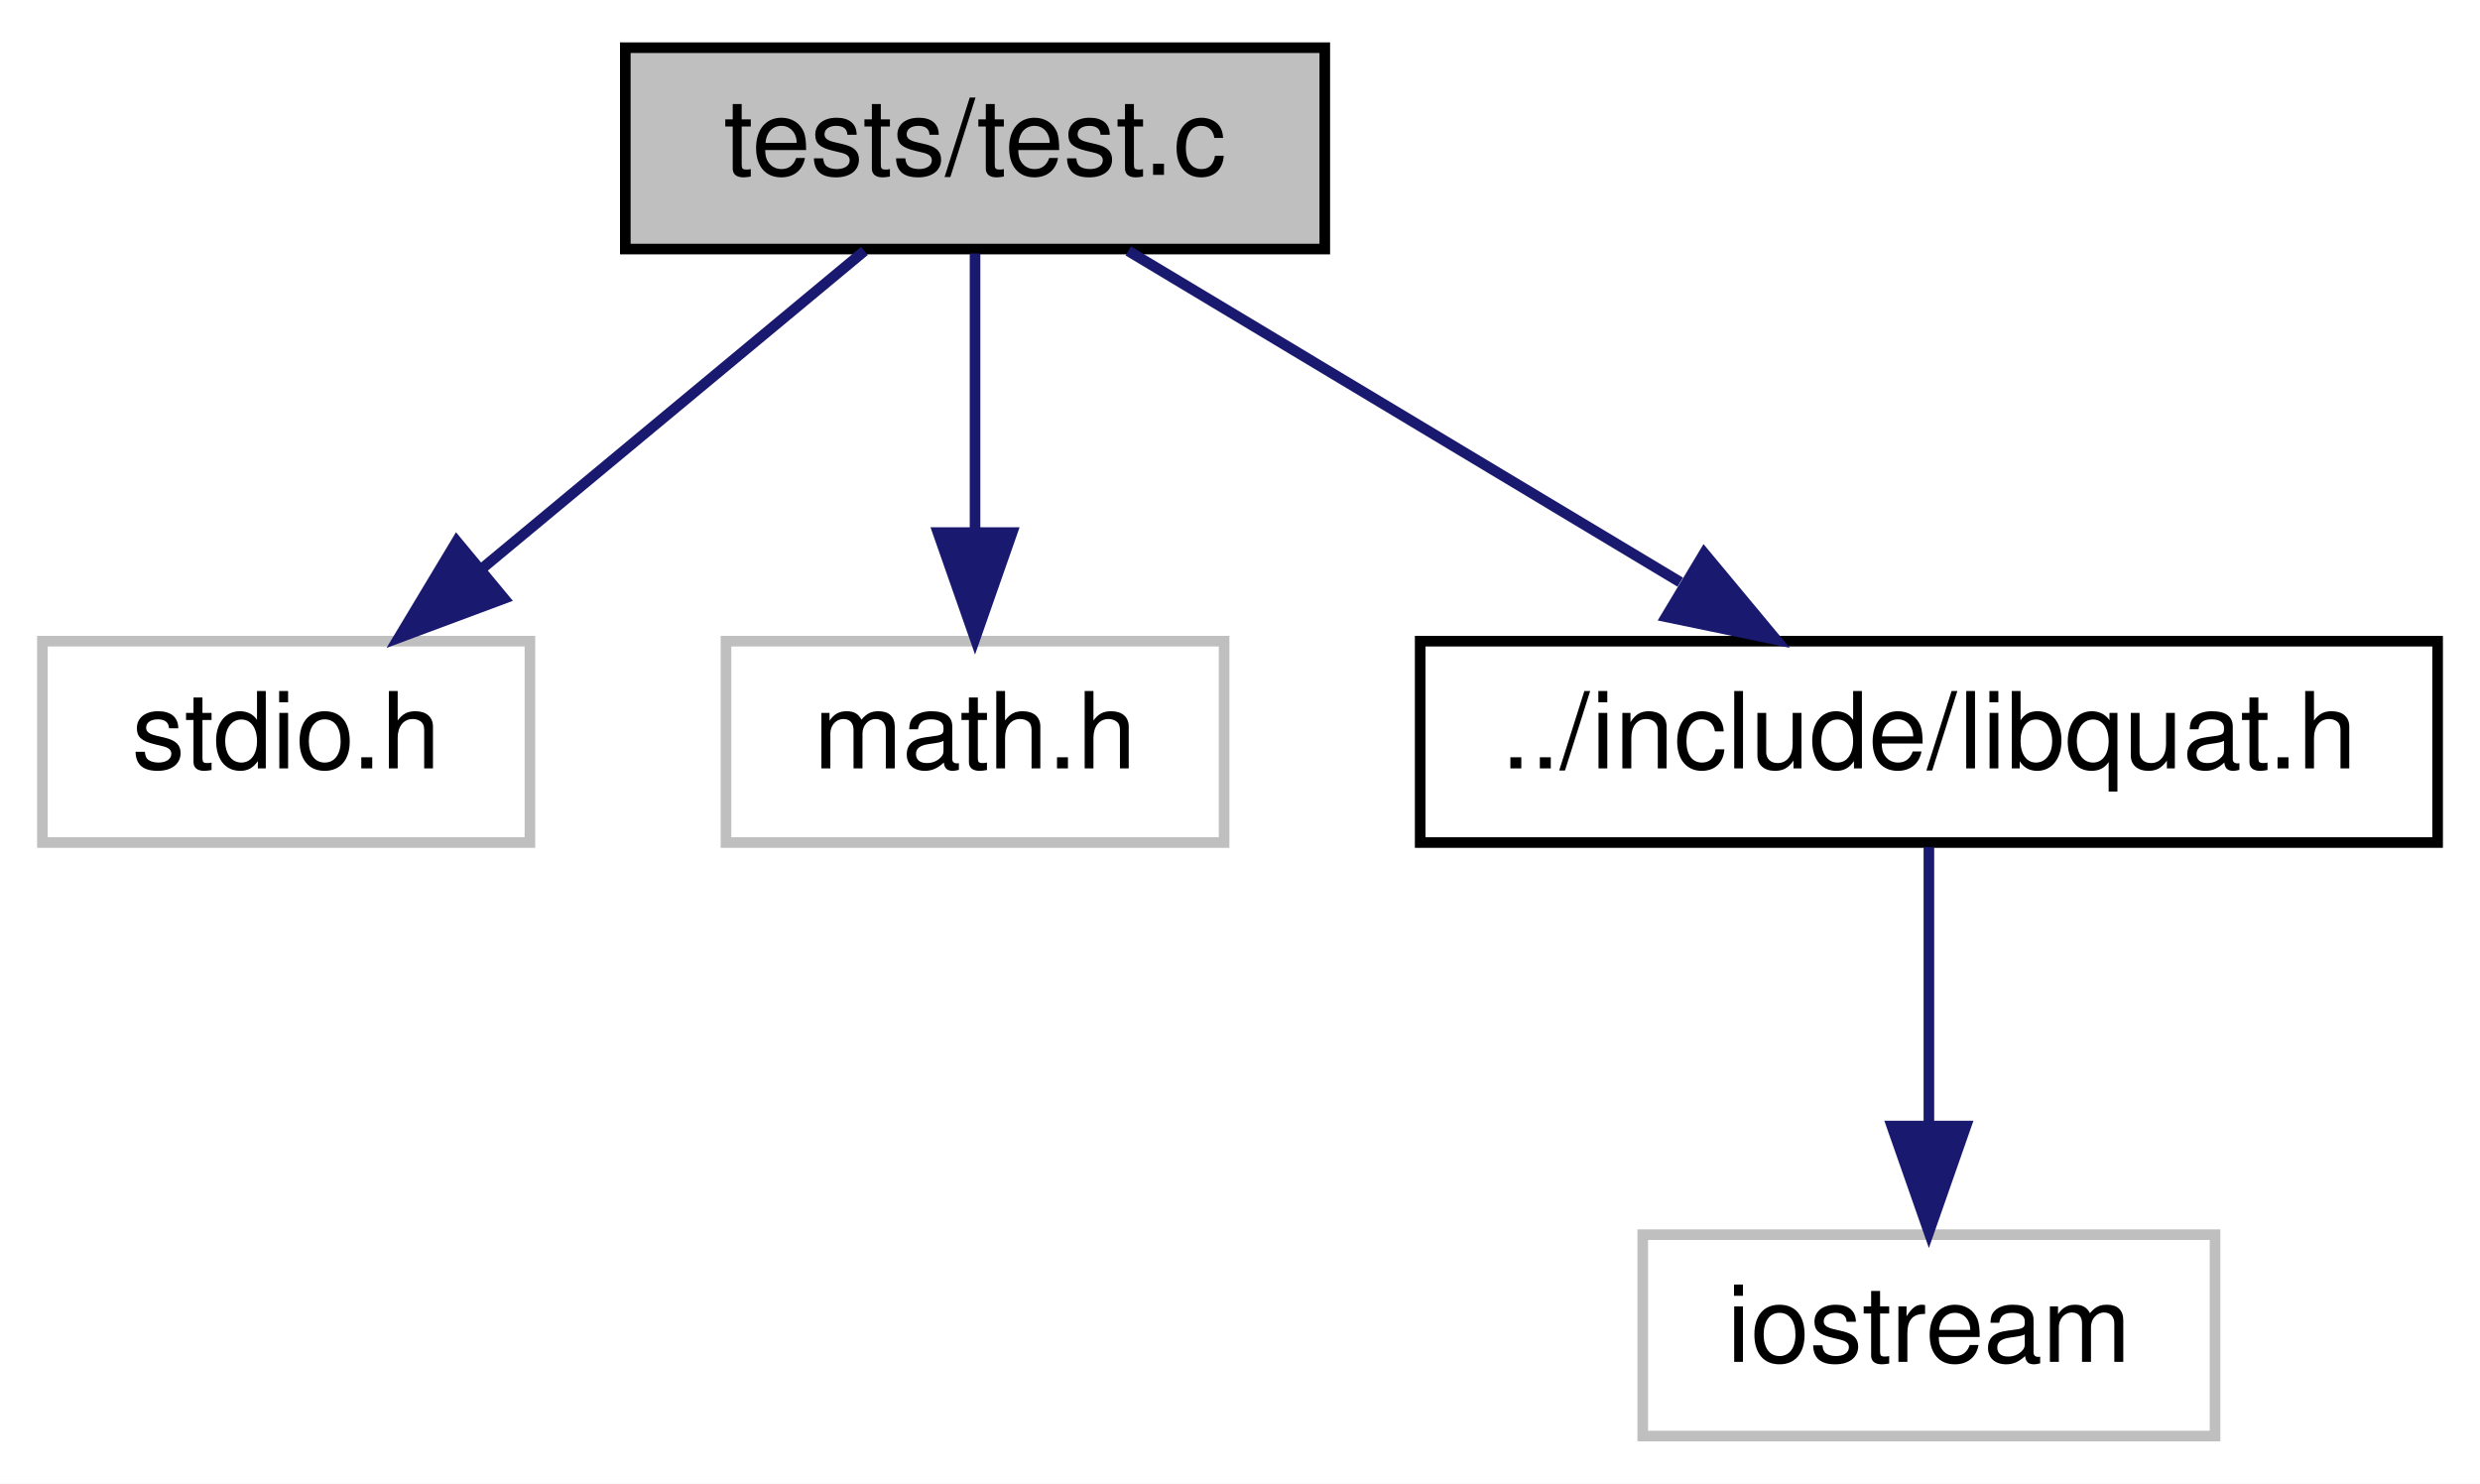
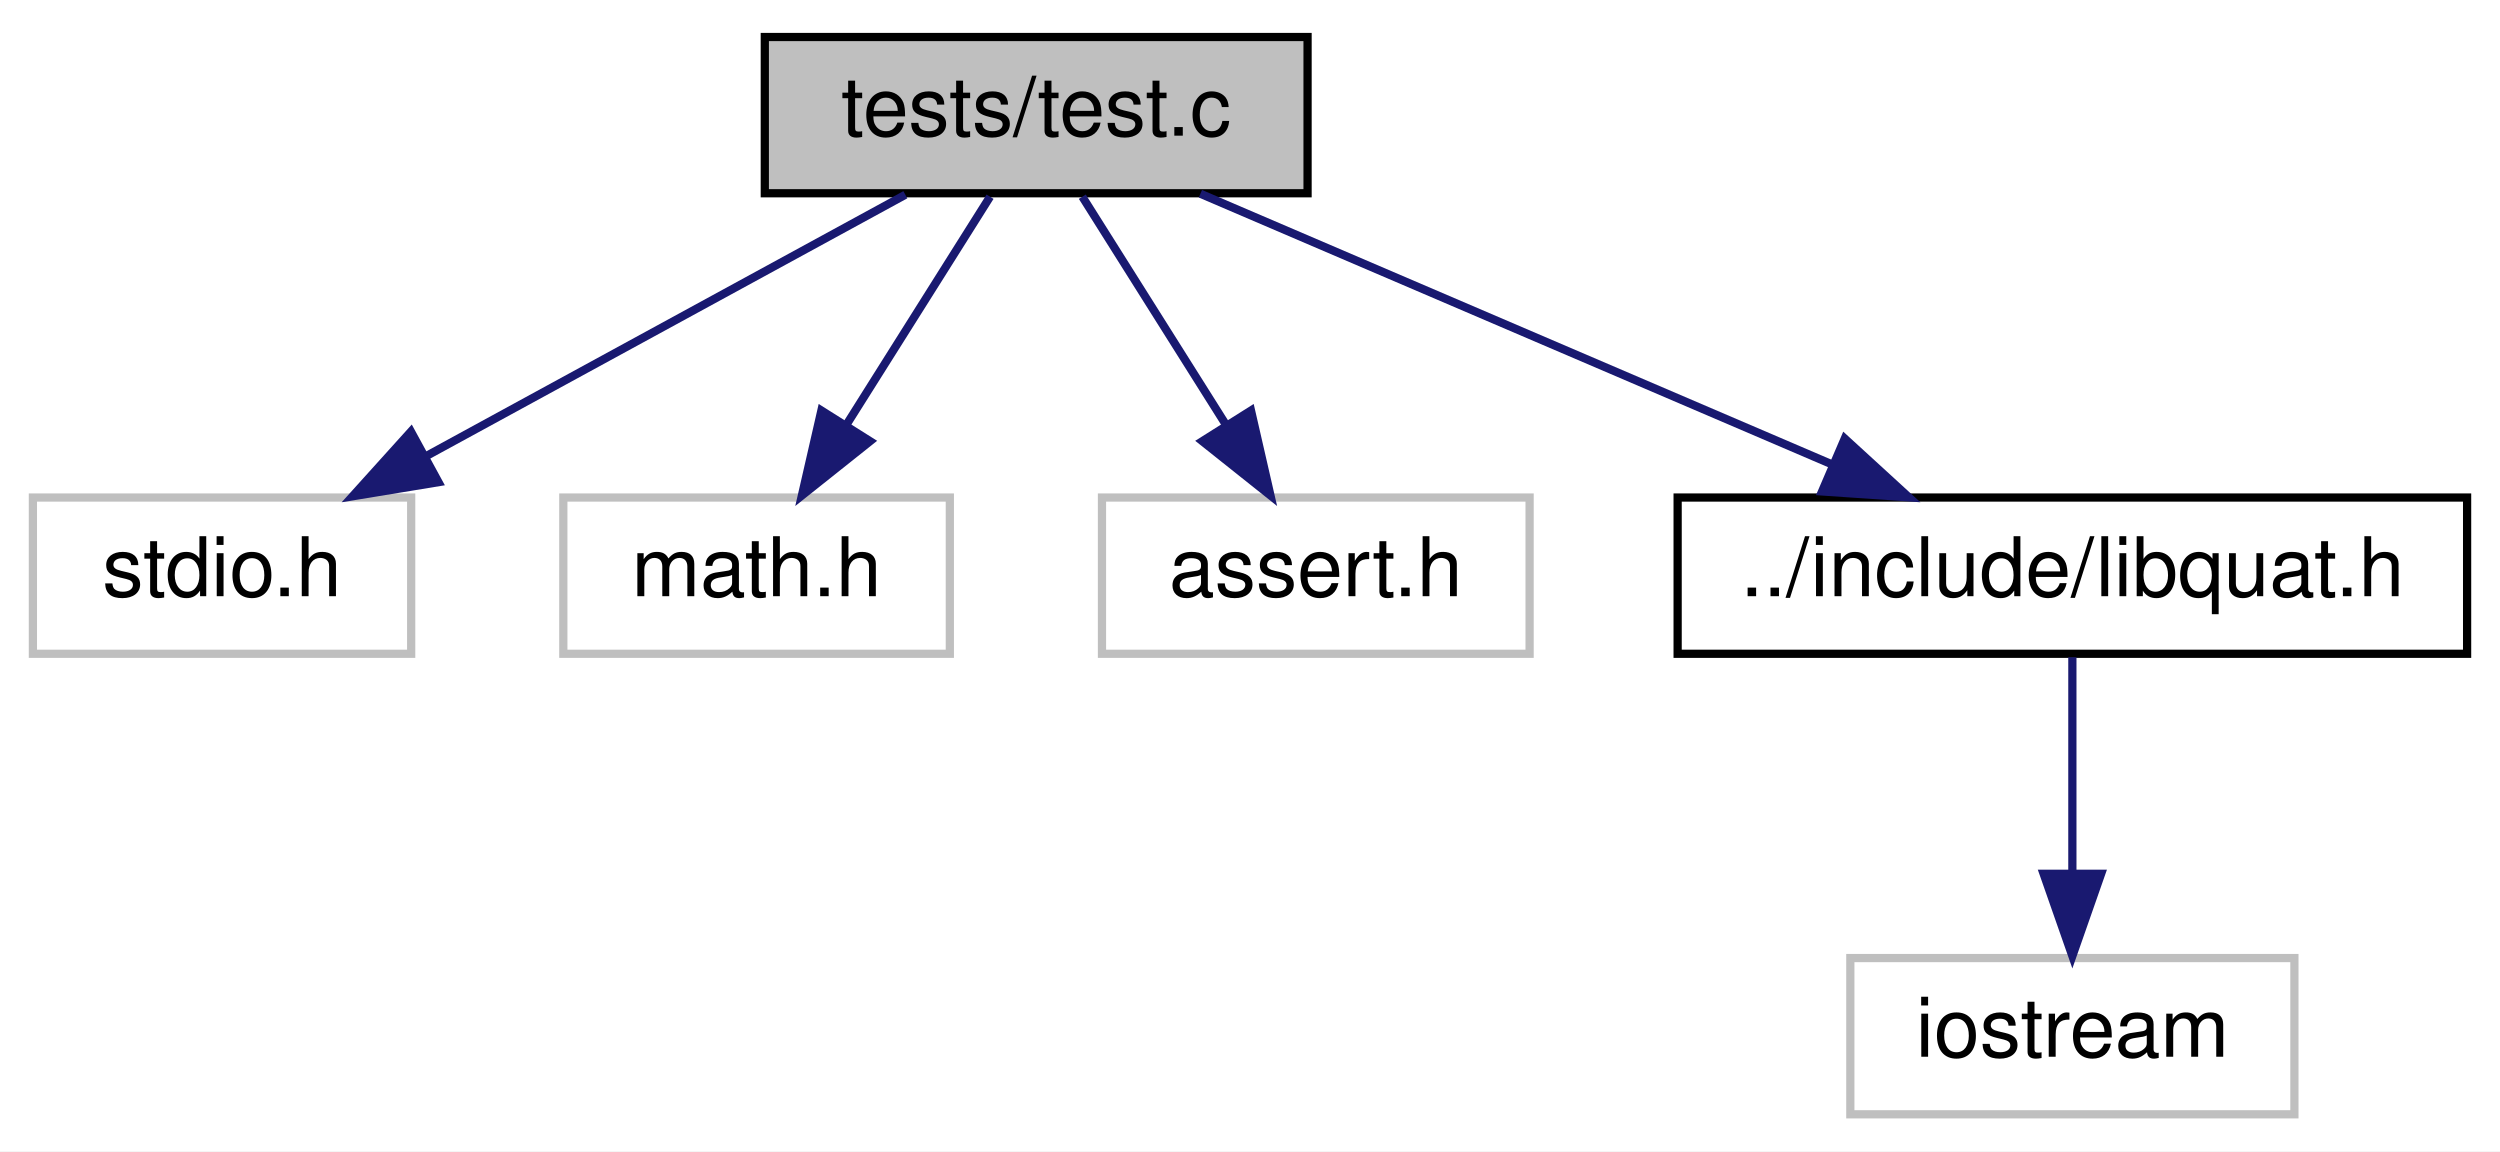
- <svg xmlns="http://www.w3.org/2000/svg" xmlns:xlink="http://www.w3.org/1999/xlink" width="234pt" height="140pt" viewBox="0.00 0.00 234.00 140.00">
+ <svg xmlns="http://www.w3.org/2000/svg" xmlns:xlink="http://www.w3.org/1999/xlink" width="304pt" height="140pt" viewBox="0.00 0.00 304.00 140.00">
  <g id="graph0" class="graph" transform="scale(1 1) rotate(0) translate(4 136)">
-     <polygon fill="white" stroke="transparent" points="-4,4 -4,-136 230,-136 230,4 -4,4" />
+     <polygon fill="white" stroke="transparent" points="-4,4 -4,-136 300,-136 300,4 -4,4" />
    <g id="node1" class="node">
      <g id="a_node1">
        <a xlink:title="Simple program in C to test the different aspects of libquat library.">
-           <polygon fill="#bfbfbf" stroke="black" points="55,-112.5 55,-131.5 121,-131.5 121,-112.5 55,-112.5" />
-           <text text-anchor="middle" x="88" y="-119.5" font-family="Helvetica,sans-Serif" font-size="10.00">tests/test.c</text>
+           <polygon fill="#bfbfbf" stroke="black" points="89,-112.5 89,-131.5 155,-131.5 155,-112.5 89,-112.5" />
+           <text text-anchor="middle" x="122" y="-119.5" font-family="Helvetica,sans-Serif" font-size="10.00">tests/test.c</text>
        </a>
      </g>
    </g>
    <g id="node2" class="node">
      <g id="a_node2">
        <a xlink:title=" ">
          <polygon fill="white" stroke="#bfbfbf" points="0,-56.5 0,-75.5 46,-75.5 46,-56.5 0,-56.5" />
          <text text-anchor="middle" x="23" y="-63.5" font-family="Helvetica,sans-Serif" font-size="10.00">stdio.h</text>
        </a>
      </g>
    </g>
    <g id="edge1" class="edge">
-       <path fill="none" stroke="midnightblue" d="M77.56,-112.32C67.85,-104.26 53.18,-92.08 41.5,-82.37" />
-       <polygon fill="midnightblue" stroke="midnightblue" points="43.56,-79.53 33.63,-75.83 39.09,-84.92 43.56,-79.53" />
+       <path fill="none" stroke="midnightblue" d="M106.09,-112.32C90.36,-103.74 66.06,-90.49 47.79,-80.52" />
+       <polygon fill="midnightblue" stroke="midnightblue" points="49.32,-77.37 38.87,-75.65 45.97,-83.52 49.32,-77.37" />
    </g>
    <g id="node3" class="node">
      <g id="a_node3">
        <a xlink:title=" ">
          <polygon fill="white" stroke="#bfbfbf" points="64.5,-56.5 64.5,-75.5 111.5,-75.5 111.5,-56.5 64.5,-56.5" />
          <text text-anchor="middle" x="88" y="-63.5" font-family="Helvetica,sans-Serif" font-size="10.00">math.h</text>
        </a>
      </g>
    </g>
    <g id="edge2" class="edge">
-       <path fill="none" stroke="midnightblue" d="M88,-112.08C88,-105.01 88,-94.86 88,-85.99" />
-       <polygon fill="midnightblue" stroke="midnightblue" points="91.5,-85.75 88,-75.75 84.5,-85.75 91.5,-85.75" />
+       <path fill="none" stroke="midnightblue" d="M116.39,-112.08C111.63,-104.53 104.68,-93.49 98.85,-84.23" />
+       <polygon fill="midnightblue" stroke="midnightblue" points="101.8,-82.35 93.51,-75.75 95.88,-86.08 101.8,-82.35" />
    </g>
    <g id="node4" class="node">
      <g id="a_node4">
-         <a xlink:href="../../dc/d7a/libquat_8h.html" target="_top" xlink:title="Library that provides data types for 3D vectors and quaternions, inter-conversions and related operat...">
-           <polygon fill="white" stroke="black" points="130,-56.5 130,-75.5 226,-75.5 226,-56.5 130,-56.5" />
-           <text text-anchor="middle" x="178" y="-63.5" font-family="Helvetica,sans-Serif" font-size="10.00">../include/libquat.h</text>
+         <a xlink:title=" ">
+           <polygon fill="white" stroke="#bfbfbf" points="130,-56.5 130,-75.5 182,-75.5 182,-56.5 130,-56.5" />
+           <text text-anchor="middle" x="156" y="-63.5" font-family="Helvetica,sans-Serif" font-size="10.00">assert.h</text>
        </a>
      </g>
    </g>
    <g id="edge3" class="edge">
-       <path fill="none" stroke="midnightblue" d="M102.46,-112.32C116.5,-103.9 138.05,-90.97 154.54,-81.07" />
-       <polygon fill="midnightblue" stroke="midnightblue" points="156.8,-83.8 163.58,-75.65 153.2,-77.8 156.8,-83.8" />
+       <path fill="none" stroke="midnightblue" d="M127.61,-112.08C132.37,-104.53 139.32,-93.49 145.15,-84.23" />
+       <polygon fill="midnightblue" stroke="midnightblue" points="148.12,-86.08 150.49,-75.75 142.2,-82.35 148.12,-86.08" />
    </g>
    <g id="node5" class="node">
      <g id="a_node5">
-         <a xlink:title=" ">
-           <polygon fill="white" stroke="#bfbfbf" points="151,-0.5 151,-19.5 205,-19.5 205,-0.5 151,-0.5" />
-           <text text-anchor="middle" x="178" y="-7.5" font-family="Helvetica,sans-Serif" font-size="10.00">iostream</text>
+         <a xlink:href="../../dc/d7a/libquat_8h.html" target="_top" xlink:title="Library that provides data types for 3D vectors and quaternions, inter-conversions and related operat...">
+           <polygon fill="white" stroke="black" points="200,-56.5 200,-75.5 296,-75.5 296,-56.5 200,-56.5" />
+           <text text-anchor="middle" x="248" y="-63.5" font-family="Helvetica,sans-Serif" font-size="10.00">../include/libquat.h</text>
        </a>
      </g>
    </g>
    <g id="edge4" class="edge">
-       <path fill="none" stroke="midnightblue" d="M178,-56.08C178,-49.01 178,-38.86 178,-29.99" />
-       <polygon fill="midnightblue" stroke="midnightblue" points="181.5,-29.75 178,-19.75 174.5,-29.75 181.5,-29.75" />
+       <path fill="none" stroke="midnightblue" d="M141.97,-112.44C162.61,-103.6 195.06,-89.69 218.63,-79.59" />
+       <polygon fill="midnightblue" stroke="midnightblue" points="220.32,-82.67 228.13,-75.52 217.56,-76.24 220.32,-82.67" />
+     </g>
+     <g id="node6" class="node">
+       <g id="a_node6">
+         <a xlink:title=" ">
+           <polygon fill="white" stroke="#bfbfbf" points="221,-0.5 221,-19.5 275,-19.5 275,-0.5 221,-0.5" />
+           <text text-anchor="middle" x="248" y="-7.5" font-family="Helvetica,sans-Serif" font-size="10.00">iostream</text>
+         </a>
+       </g>
+     </g>
+     <g id="edge5" class="edge">
+       <path fill="none" stroke="midnightblue" d="M248,-56.08C248,-49.01 248,-38.86 248,-29.99" />
+       <polygon fill="midnightblue" stroke="midnightblue" points="251.5,-29.75 248,-19.75 244.5,-29.75 251.5,-29.75" />
    </g>
  </g>
</svg>
